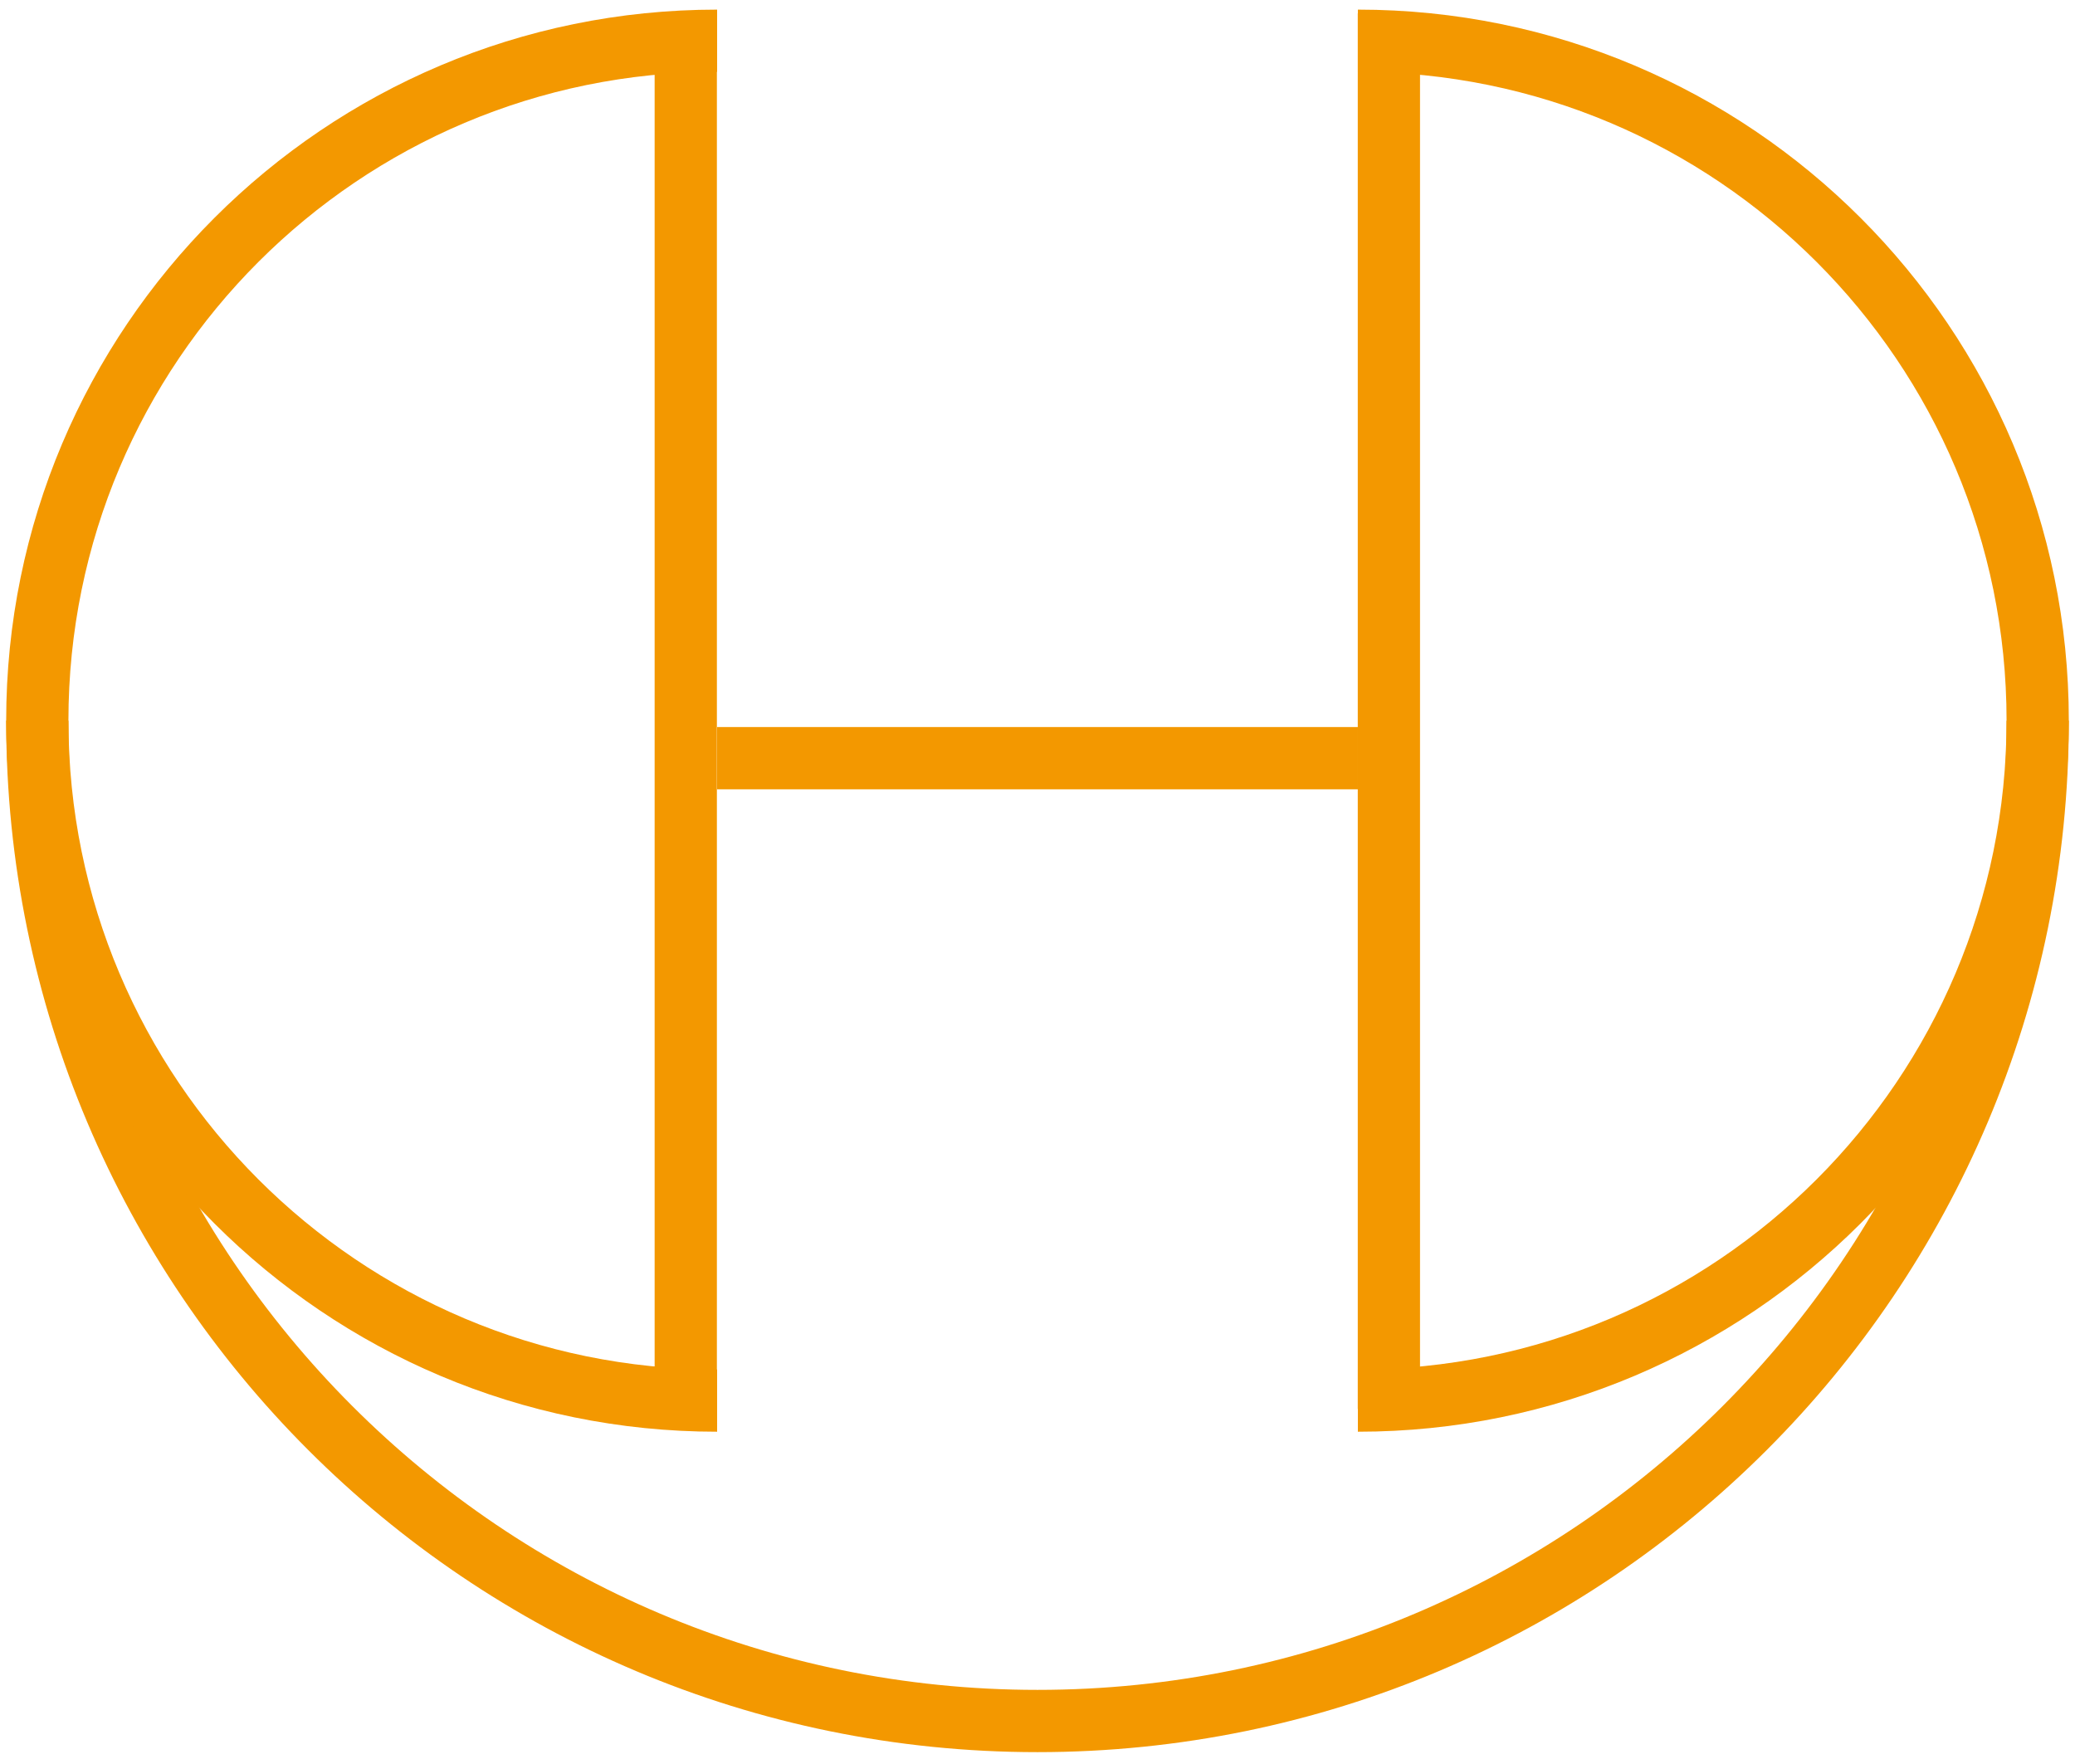
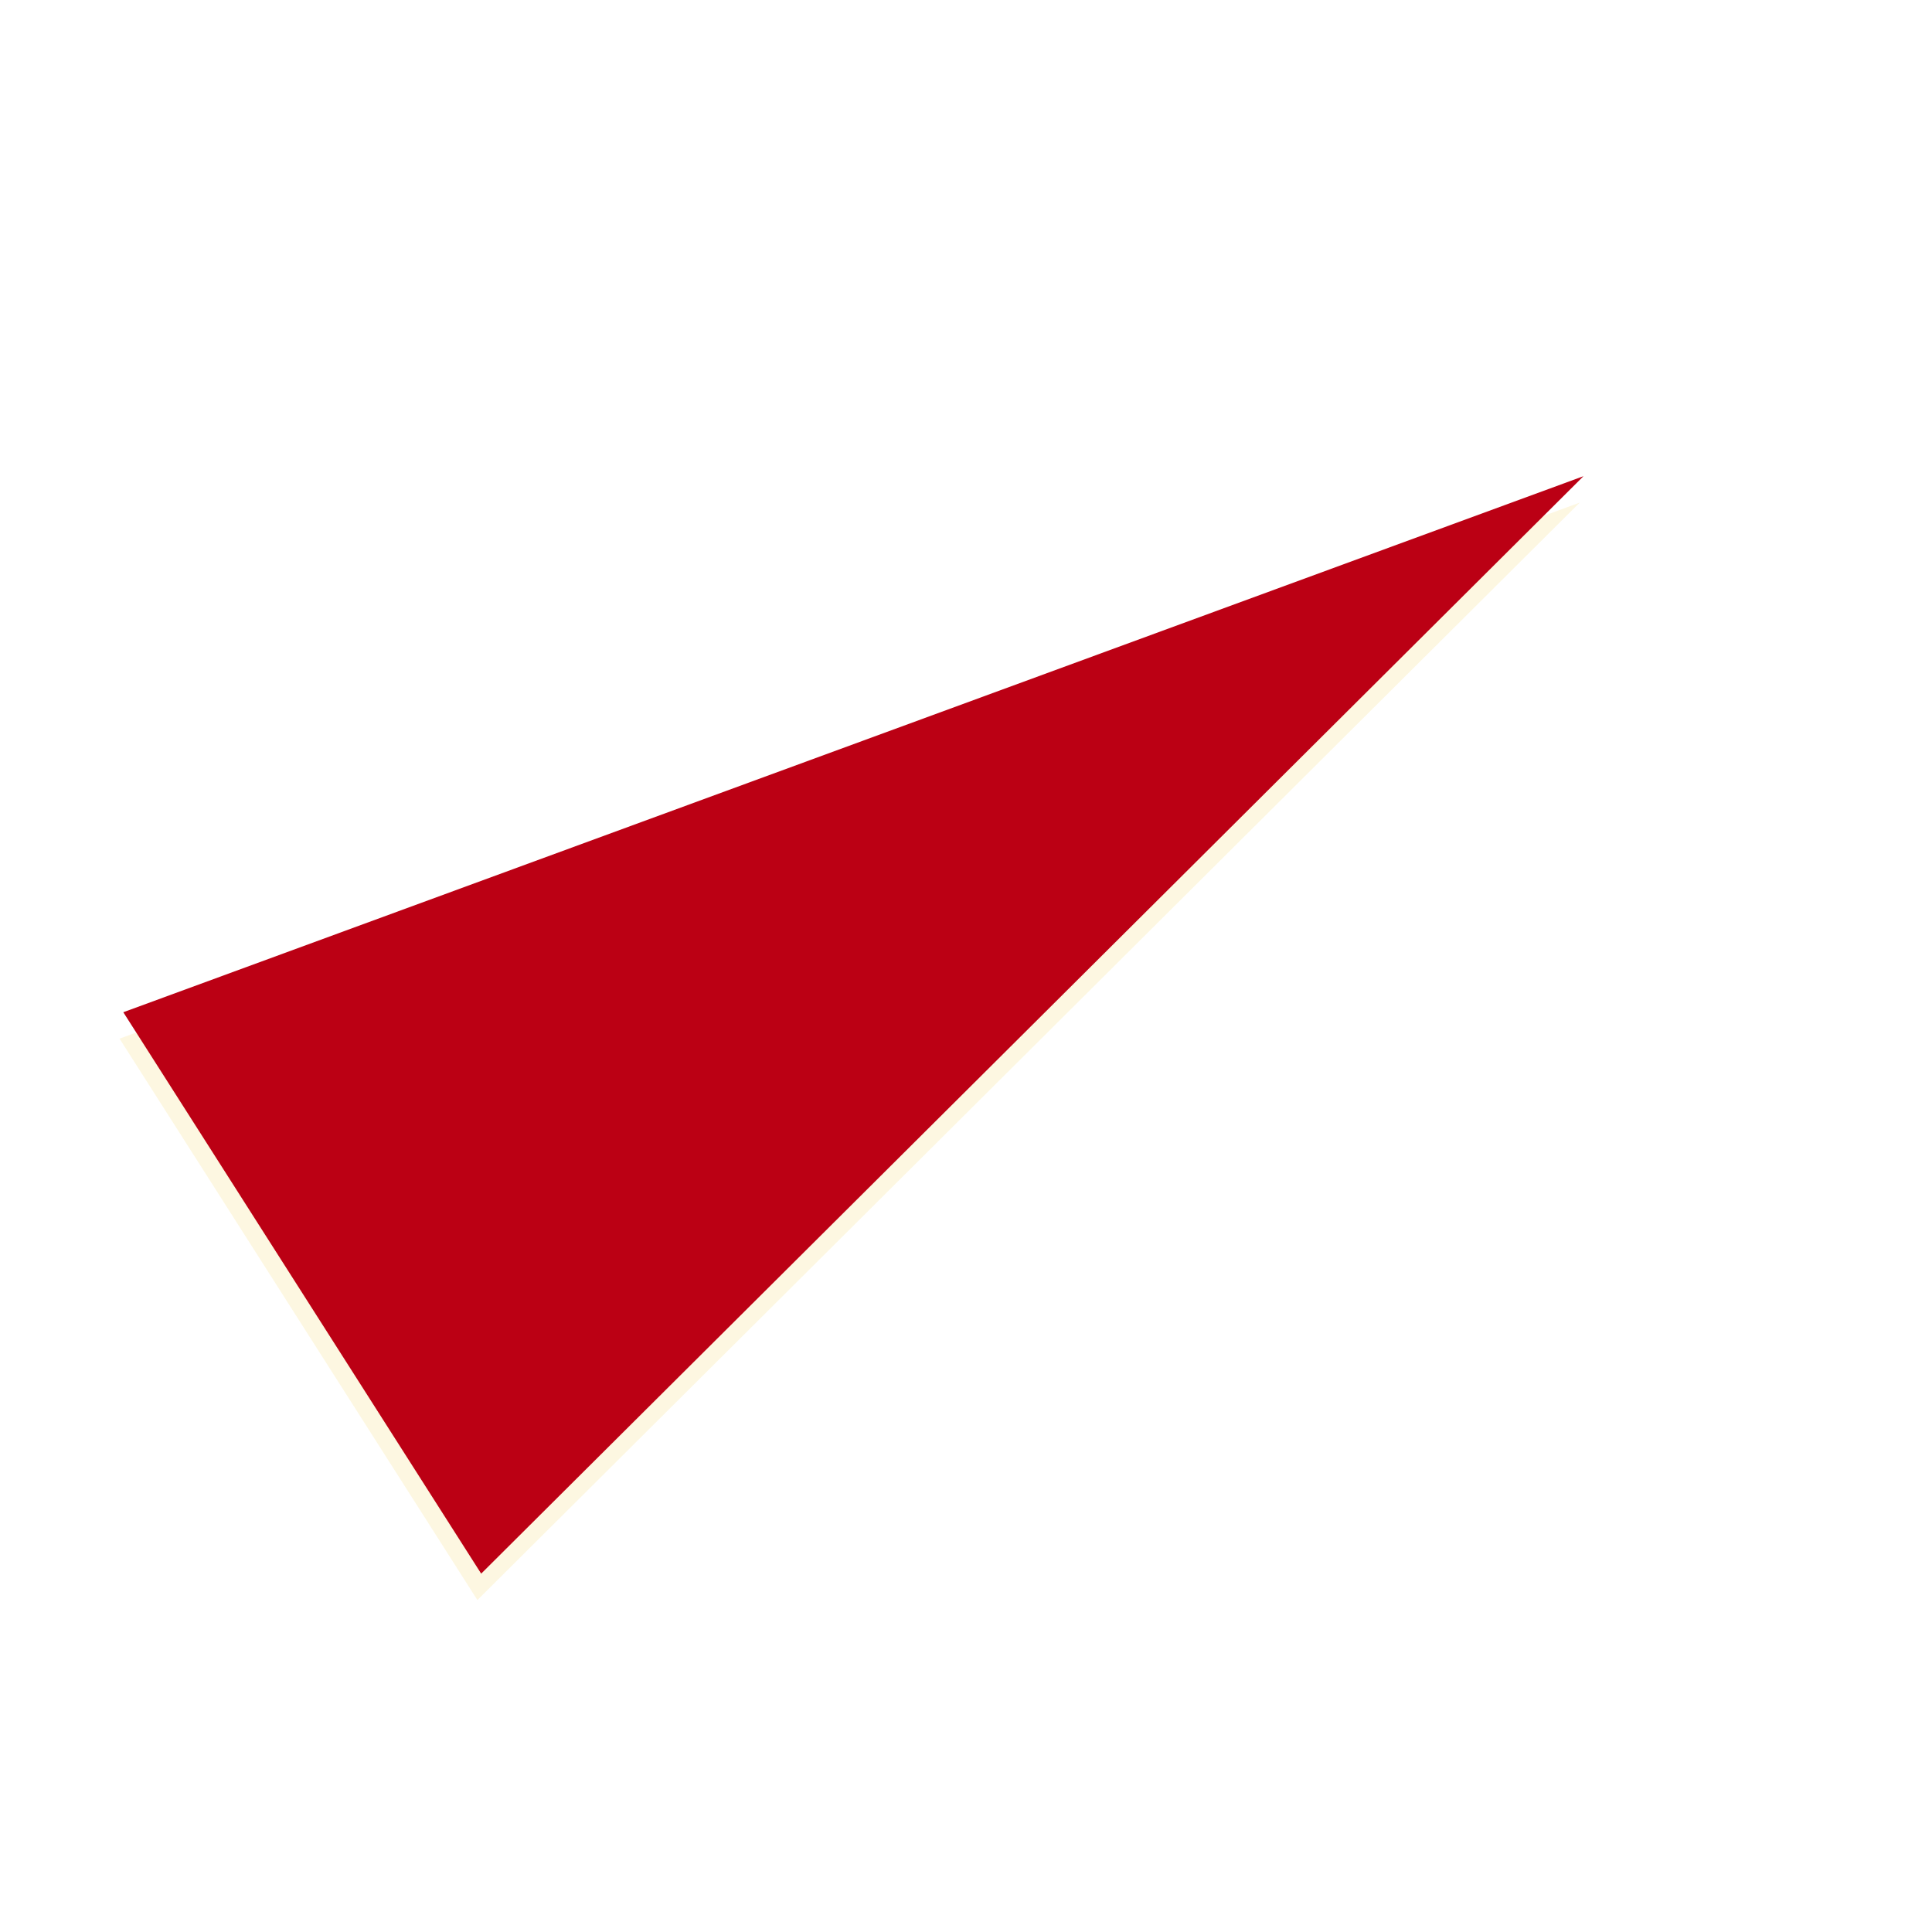
- <svg xmlns="http://www.w3.org/2000/svg" version="1.1" id="图层_1" x="0px" y="0px" width="1000px" height="850px" viewBox="0 0 1000 850" enable-background="new 0 0 1000 850" xml:space="preserve">
-   <path fill="none" stroke="#F39800" stroke-width="30" stroke-miterlimit="10" d="M982.021,347.26  c0,266.216-215.813,482.023-482.025,482.023c-266.212,0-482.021-215.807-482.021-482.023" />
-   <path fill="none" stroke="#F39800" stroke-width="30" stroke-miterlimit="10" d="M345.601,674.888  c-180.942,0-327.625-146.686-327.625-327.627c0-180.942,146.683-327.625,327.625-327.625" />
-   <path fill="none" stroke="#F39800" stroke-width="30" stroke-miterlimit="10" d="M654.396,19.636  c180.942,0,327.625,146.682,327.625,327.624c0,180.943-146.683,327.626-327.626,327.626" />
-   <line fill="none" stroke="#F39800" stroke-width="30" stroke-miterlimit="10" x1="345.601" y1="365.334" x2="654.396" y2="365.334" />
-   <line fill="none" stroke="#F39800" stroke-width="30" stroke-miterlimit="10" x1="669.346" y1="678.871" x2="669.346" y2="6.437" />
-   <line fill="none" stroke="#F39800" stroke-width="30" stroke-miterlimit="10" x1="330.487" y1="683.613" x2="330.487" y2="11.176" />
+ <svg xmlns="http://www.w3.org/2000/svg" width="512" zoomAndPan="magnify" viewBox="0 0 384 384" height="512" preserveAspectRatio="xMidYMid meet" version="1.0">
+   <defs>
+     <clipPath id="1e942487d5">
+       <path d="M 23 99 L 314 99 L 314 319 L 23 319 Z M 23 99 " clip-rule="nonzero" />
+     </clipPath>
+     <clipPath id="bb31359fda">
+       <path d="M 278.398 44.078 L 349.559 155.707 L 94.469 318.324 L 23.305 206.691 Z M 278.398 44.078 " clip-rule="nonzero" />
+     </clipPath>
+     <clipPath id="78e6d2a6d3">
+       <path d="M 313.98 99.895 L 94.793 318.117 L 23.633 206.484 Z M 313.98 99.895 " clip-rule="nonzero" />
+     </clipPath>
+     <clipPath id="b755f959a0">
+       <path d="M 0.52 0.84 L 291 0.84 L 291 219.238 L 0.52 219.238 Z M 0.52 0.84 " clip-rule="nonzero" />
+     </clipPath>
+     <clipPath id="d591450fbf">
+       <path d="M 255.398 -54.922 L 326.559 56.707 L 71.469 219.324 L 0.305 107.691 Z M 255.398 -54.922 " clip-rule="nonzero" />
+     </clipPath>
+     <clipPath id="4cd32ad0c3">
+       <path d="M 290.98 0.895 L 71.793 219.117 L 0.633 107.484 Z M 290.98 0.895 " clip-rule="nonzero" />
+     </clipPath>
+     <clipPath id="04dfbfeb1d">
+       <rect x="0" width="291" y="0" height="220" />
+     </clipPath>
+     <clipPath id="100d321ee6">
+       <path d="M 24 94 L 315 94 L 315 313 L 24 313 Z M 24 94 " clip-rule="nonzero" />
+     </clipPath>
+     <clipPath id="693a472fe1">
+       <path d="M 279.148 38.828 L 350.309 150.457 L 95.219 313.074 L 24.055 201.441 Z M 279.148 38.828 " clip-rule="nonzero" />
+     </clipPath>
+     <clipPath id="f282033ab6">
+       <path d="M 314.73 94.645 L 95.543 312.867 L 24.383 201.234 Z M 314.73 94.645 " clip-rule="nonzero" />
+     </clipPath>
+     <clipPath id="11669e5e86">
+       <path d="M 0.238 0.559 L 290.879 0.559 L 290.879 218.961 L 0.238 218.961 Z M 0.238 0.559 " clip-rule="nonzero" />
+     </clipPath>
+     <clipPath id="cfc6bf1ed6">
+       <path d="M 255.148 -55.172 L 326.309 56.457 L 71.219 219.074 L 0.055 107.441 Z M 255.148 -55.172 " clip-rule="nonzero" />
+     </clipPath>
+     <clipPath id="bc834a2c26">
+       <path d="M 290.73 0.645 L 71.543 218.867 L 0.383 107.234 Z M 290.73 0.645 " clip-rule="nonzero" />
+     </clipPath>
+     <clipPath id="37419e09a8">
+       <rect x="0" width="291" y="0" height="219" />
+     </clipPath>
+   </defs>
+   <g clip-path="url(#1e942487d5)">
+     <g clip-path="url(#bb31359fda)">
+       <g clip-path="url(#78e6d2a6d3)">
+         <g transform="matrix(1, 0, 0, 1, 23, 99)">
+           <g clip-path="url(#04dfbfeb1d)">
+             <g clip-path="url(#b755f959a0)">
+               <g clip-path="url(#d591450fbf)">
+                 <g clip-path="url(#4cd32ad0c3)">
+                   <path fill="#fdf7e1" d="M 255.398 -54.922 L 326.559 56.707 L 71.902 219.047 L 0.742 107.414 Z M 255.398 -54.922 " fill-opacity="1" fill-rule="nonzero" />
+                 </g>
+               </g>
+             </g>
+           </g>
+         </g>
+       </g>
+     </g>
+   </g>
+   <g clip-path="url(#100d321ee6)">
+     <g clip-path="url(#693a472fe1)">
+       <g clip-path="url(#f282033ab6)">
+         <g transform="matrix(1, 0, 0, 1, 24, 94)">
+           <g clip-path="url(#37419e09a8)">
+             <g clip-path="url(#11669e5e86)">
+               <g clip-path="url(#cfc6bf1ed6)">
+                 <g clip-path="url(#bc834a2c26)">
+                   <path fill="#bb0014" d="M 255.148 -55.172 L 326.309 56.457 L 71.652 218.797 L 0.492 107.164 Z M 255.148 -55.172 " fill-opacity="1" fill-rule="nonzero" />
+                 </g>
+               </g>
+             </g>
+           </g>
+         </g>
+       </g>
+     </g>
+   </g>
</svg>
